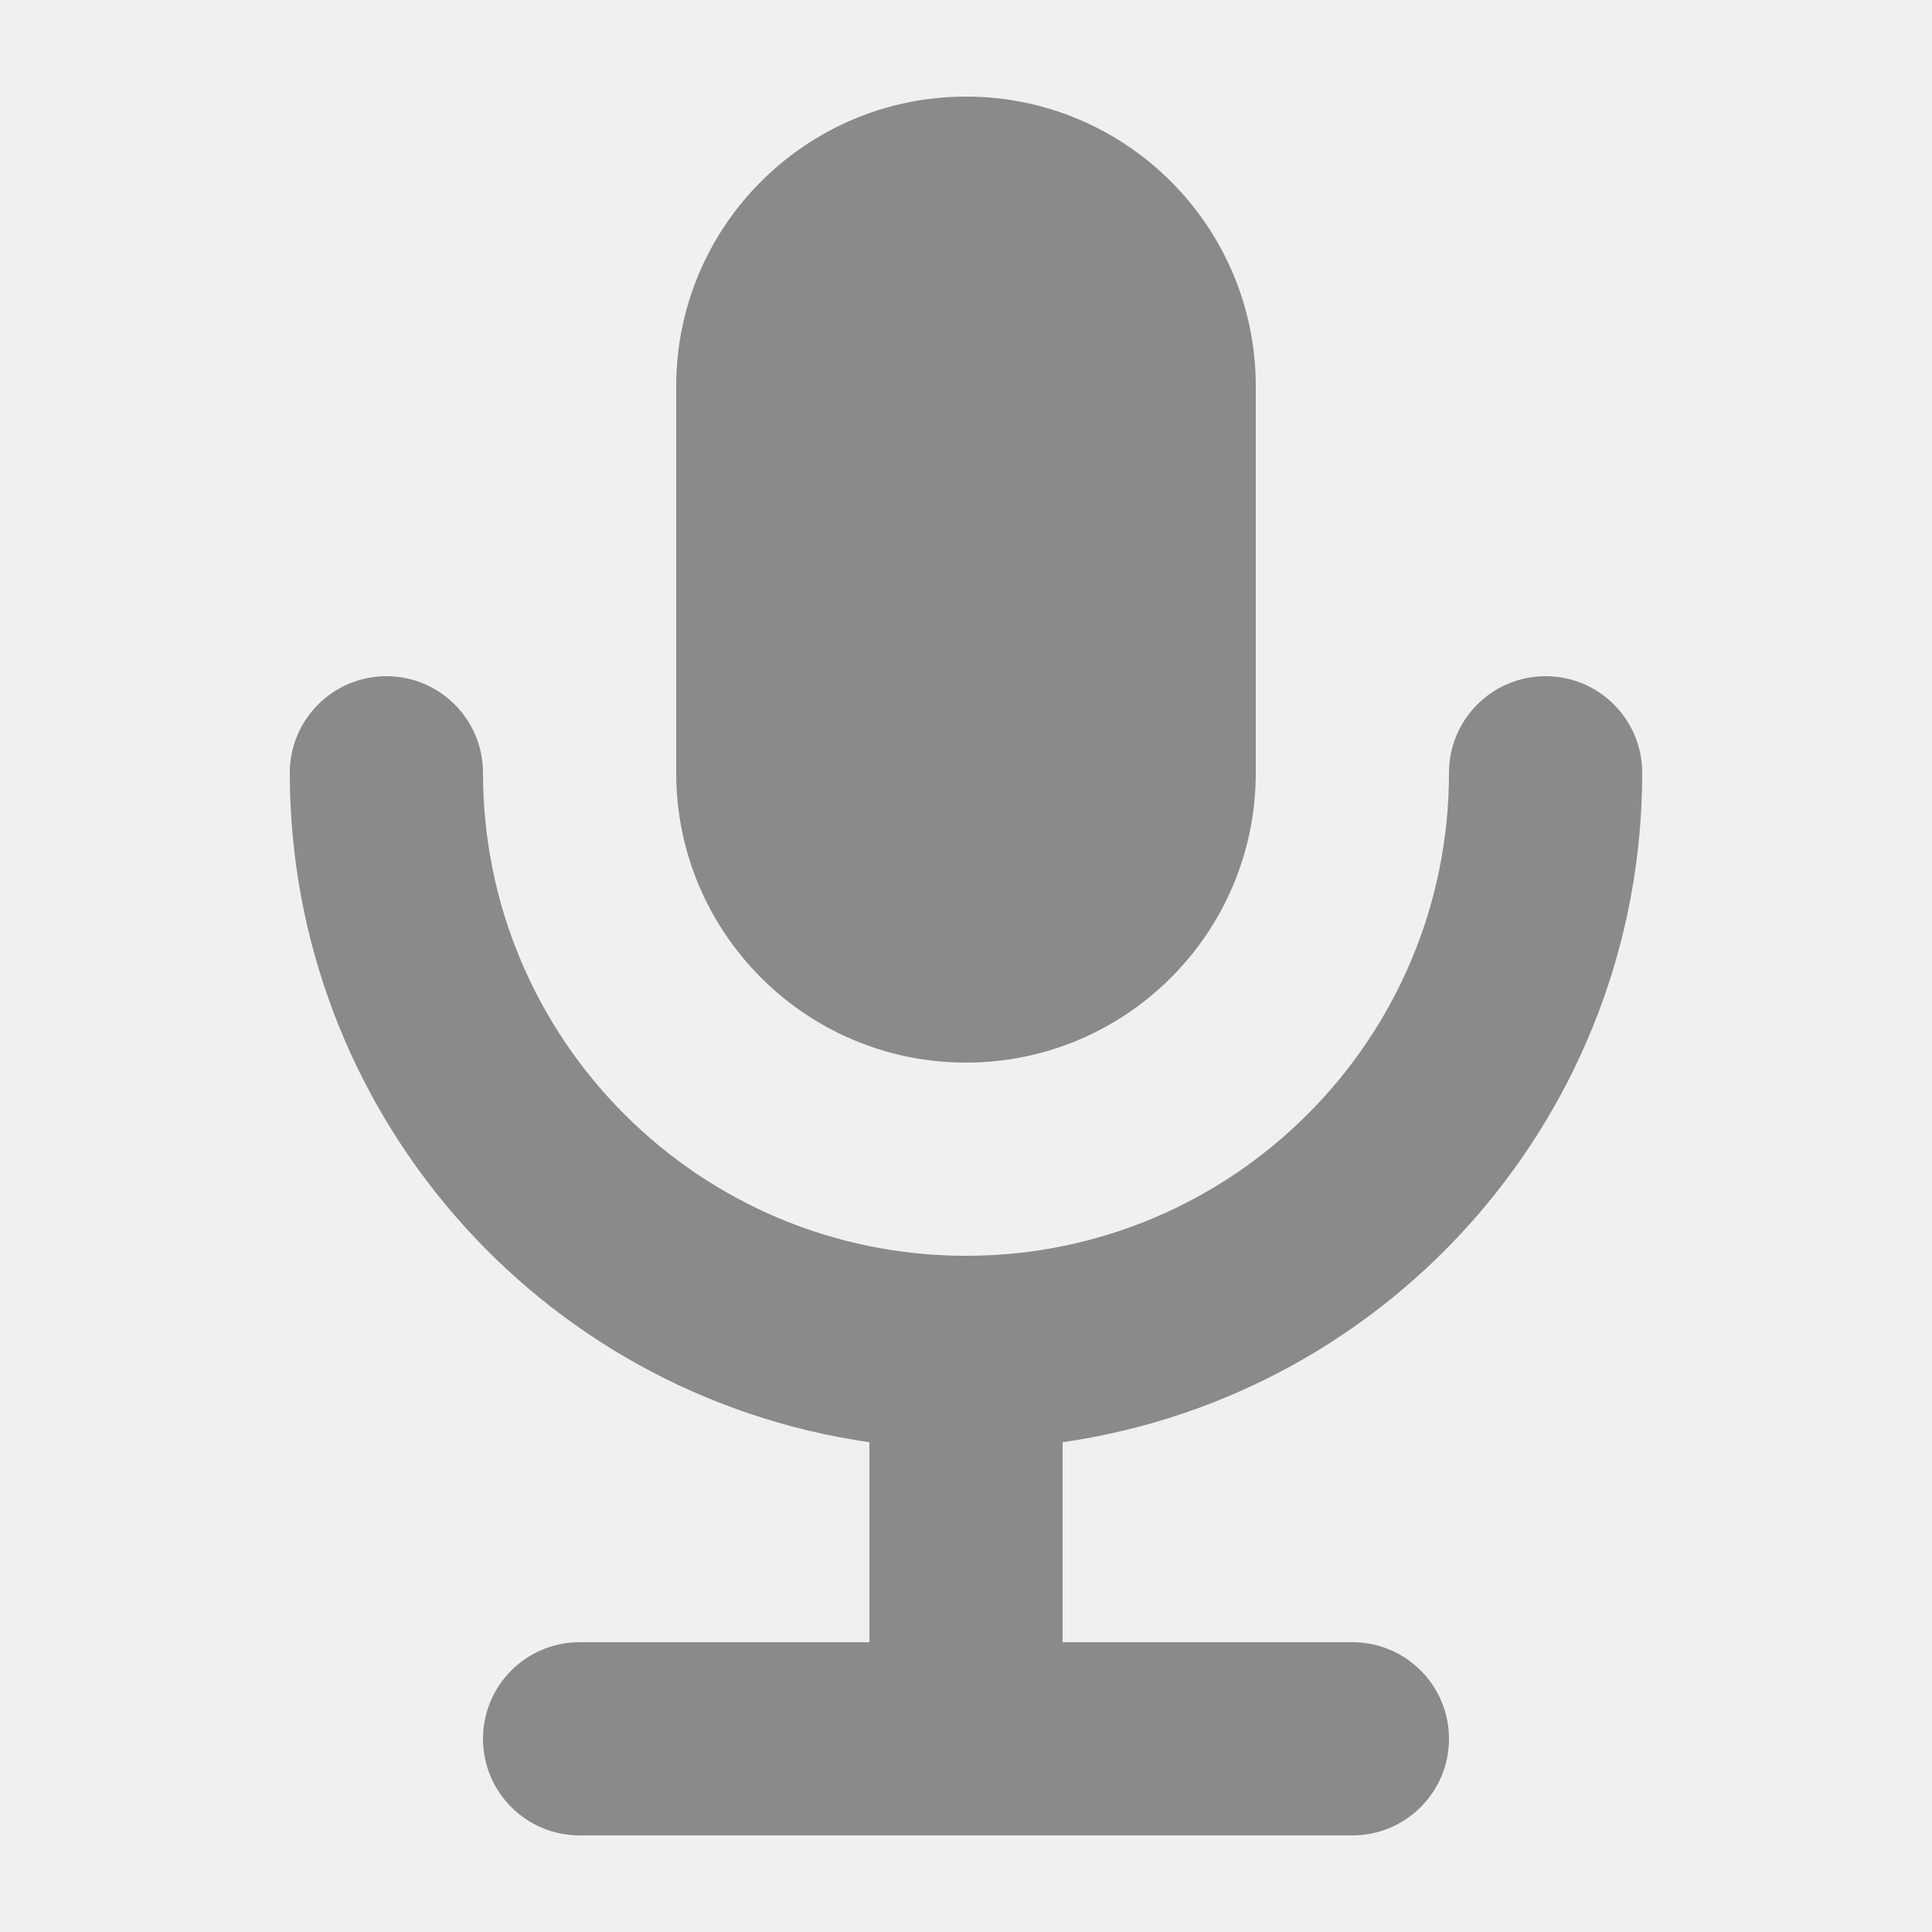
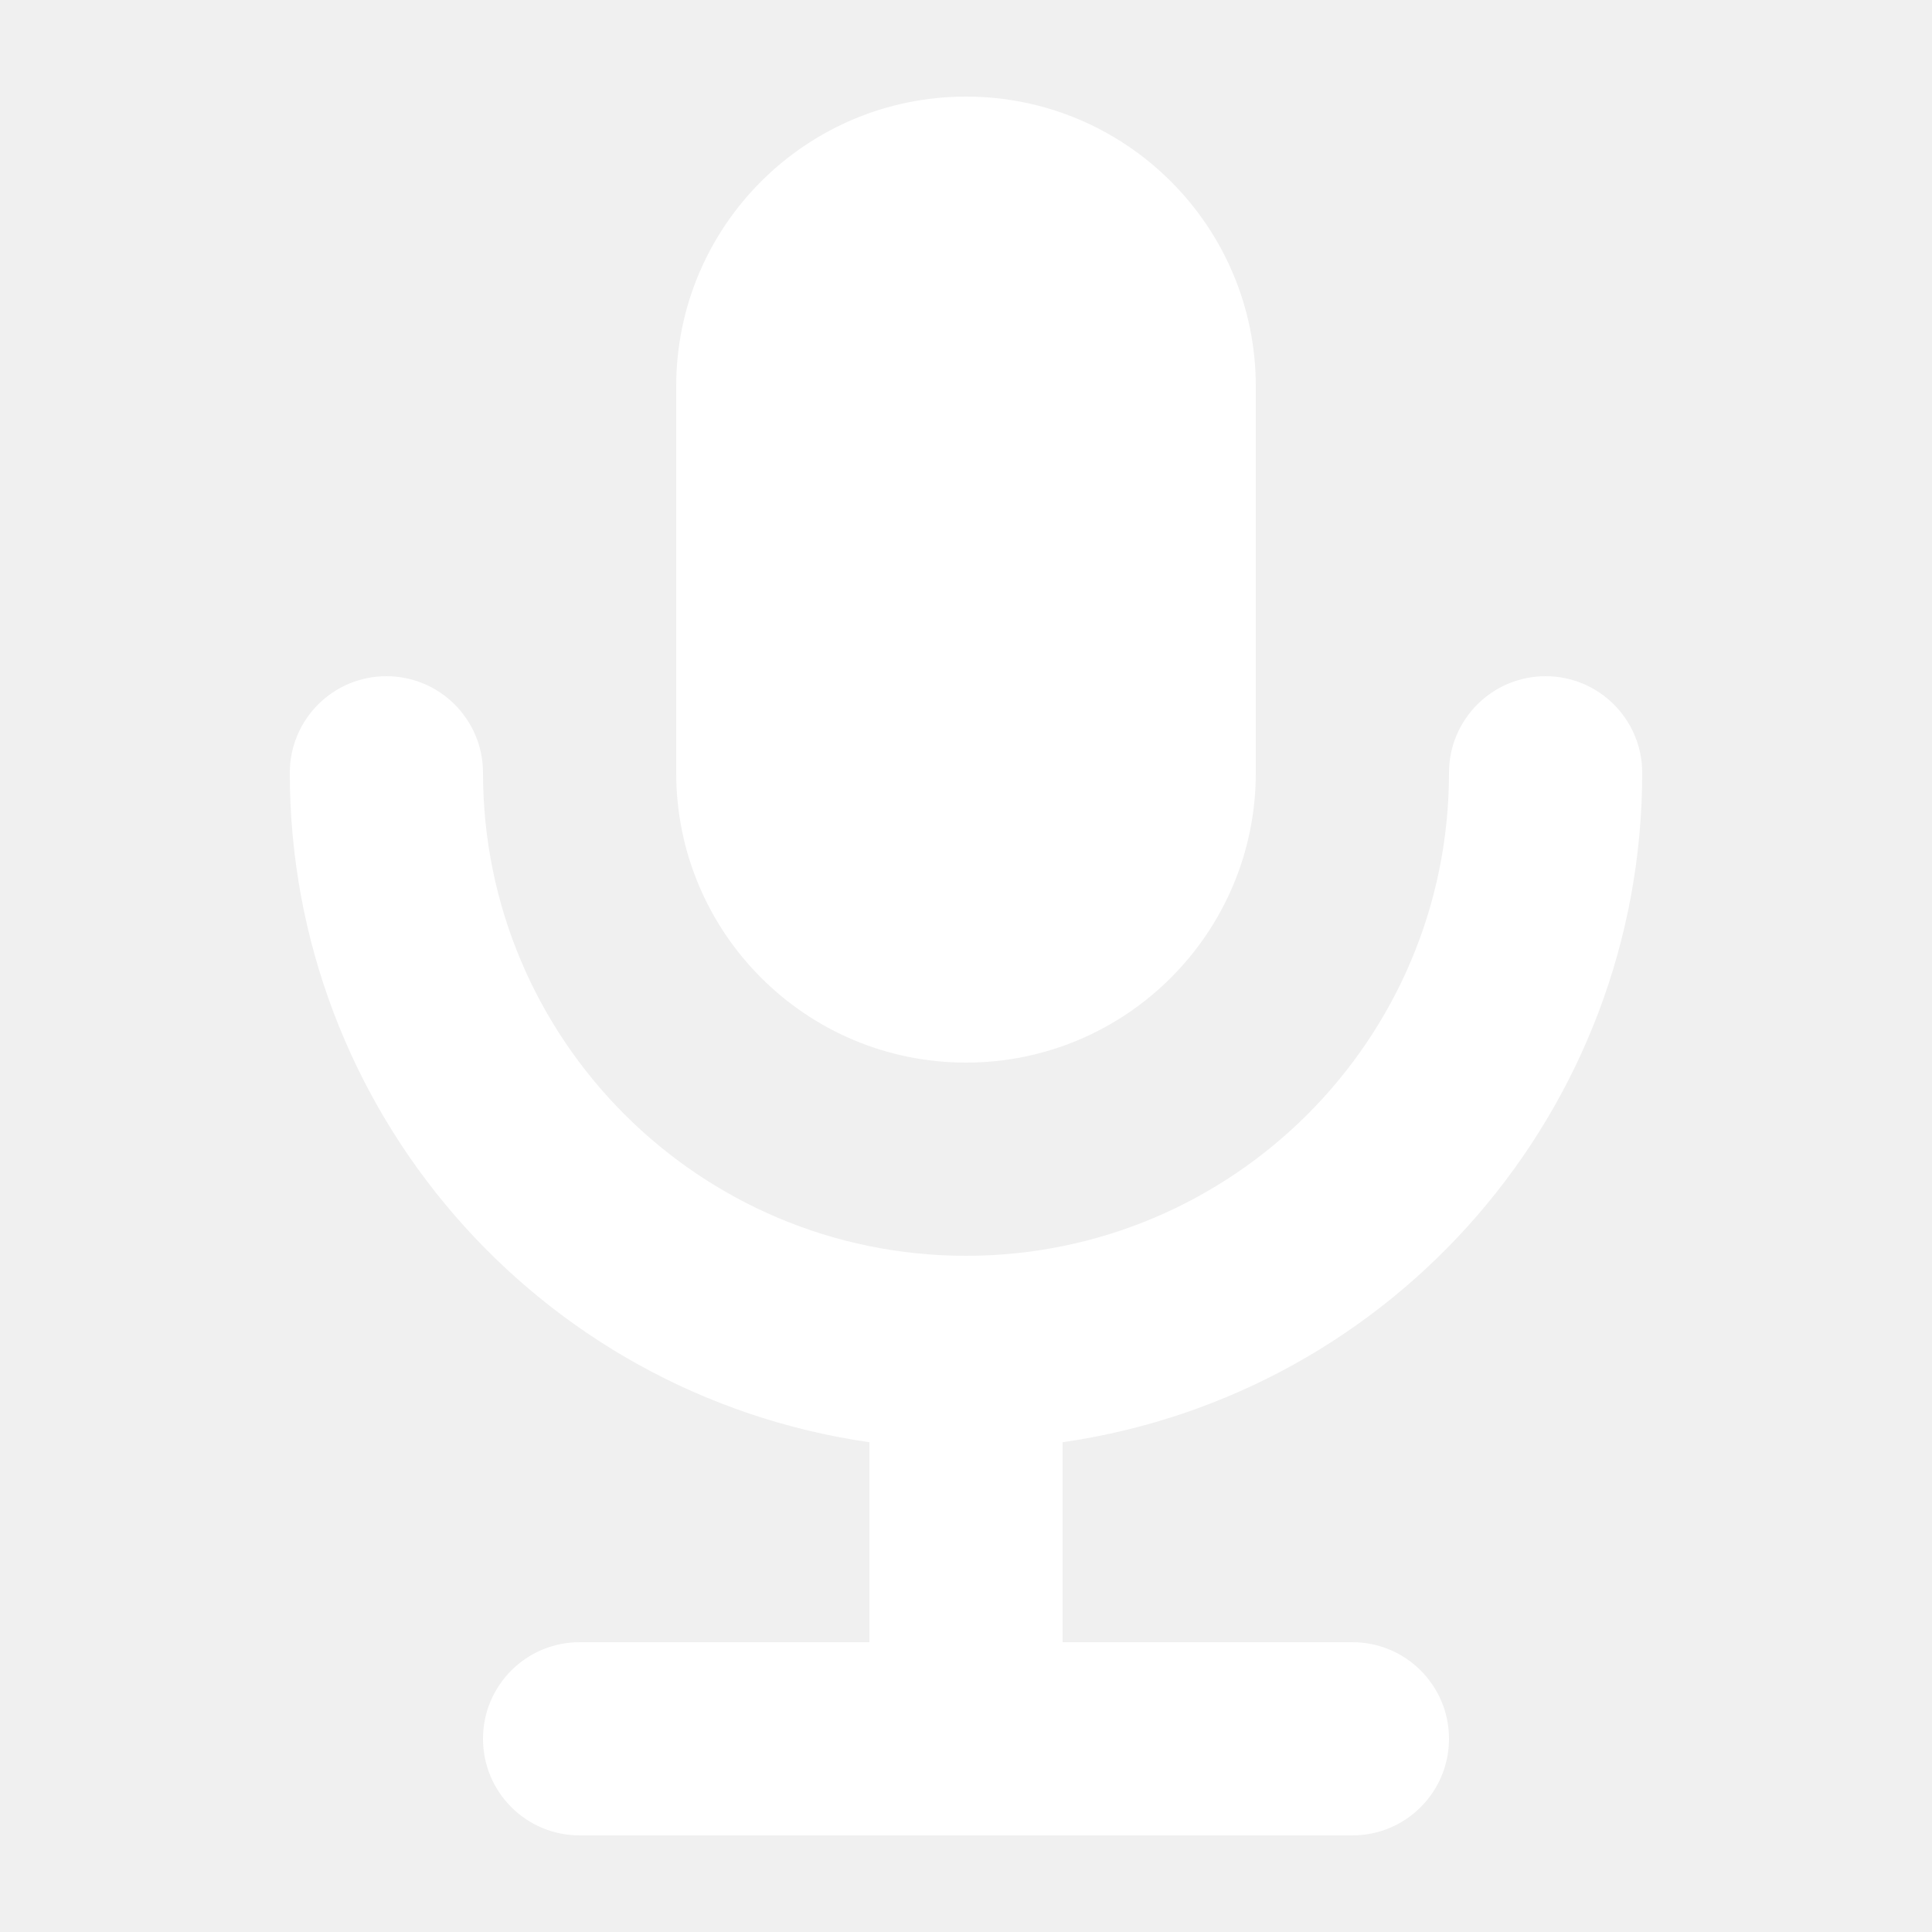
- <svg xmlns="http://www.w3.org/2000/svg" class="h-5 w-5" viewBox="0 0 20 20" fill="#8a8a8a">
+ <svg xmlns="http://www.w3.org/2000/svg" class="h-5 w-5" viewBox="0 0 20 20" fill="#fff">
  <path fill-rule="evenodd" d="M7 4a3 3 0 016 0v4a3 3 0 11-6 0V4zm4 10.93A7.001 7.001 0 0017 8a1 1 0 10-2 0A5 5 0 015 8a1 1 0 00-2 0 7.001 7.001 0 006 6.93V17H6a1 1 0 100 2h8a1 1 0 100-2h-3v-2.07z" clip-rule="evenodd" />
</svg>
